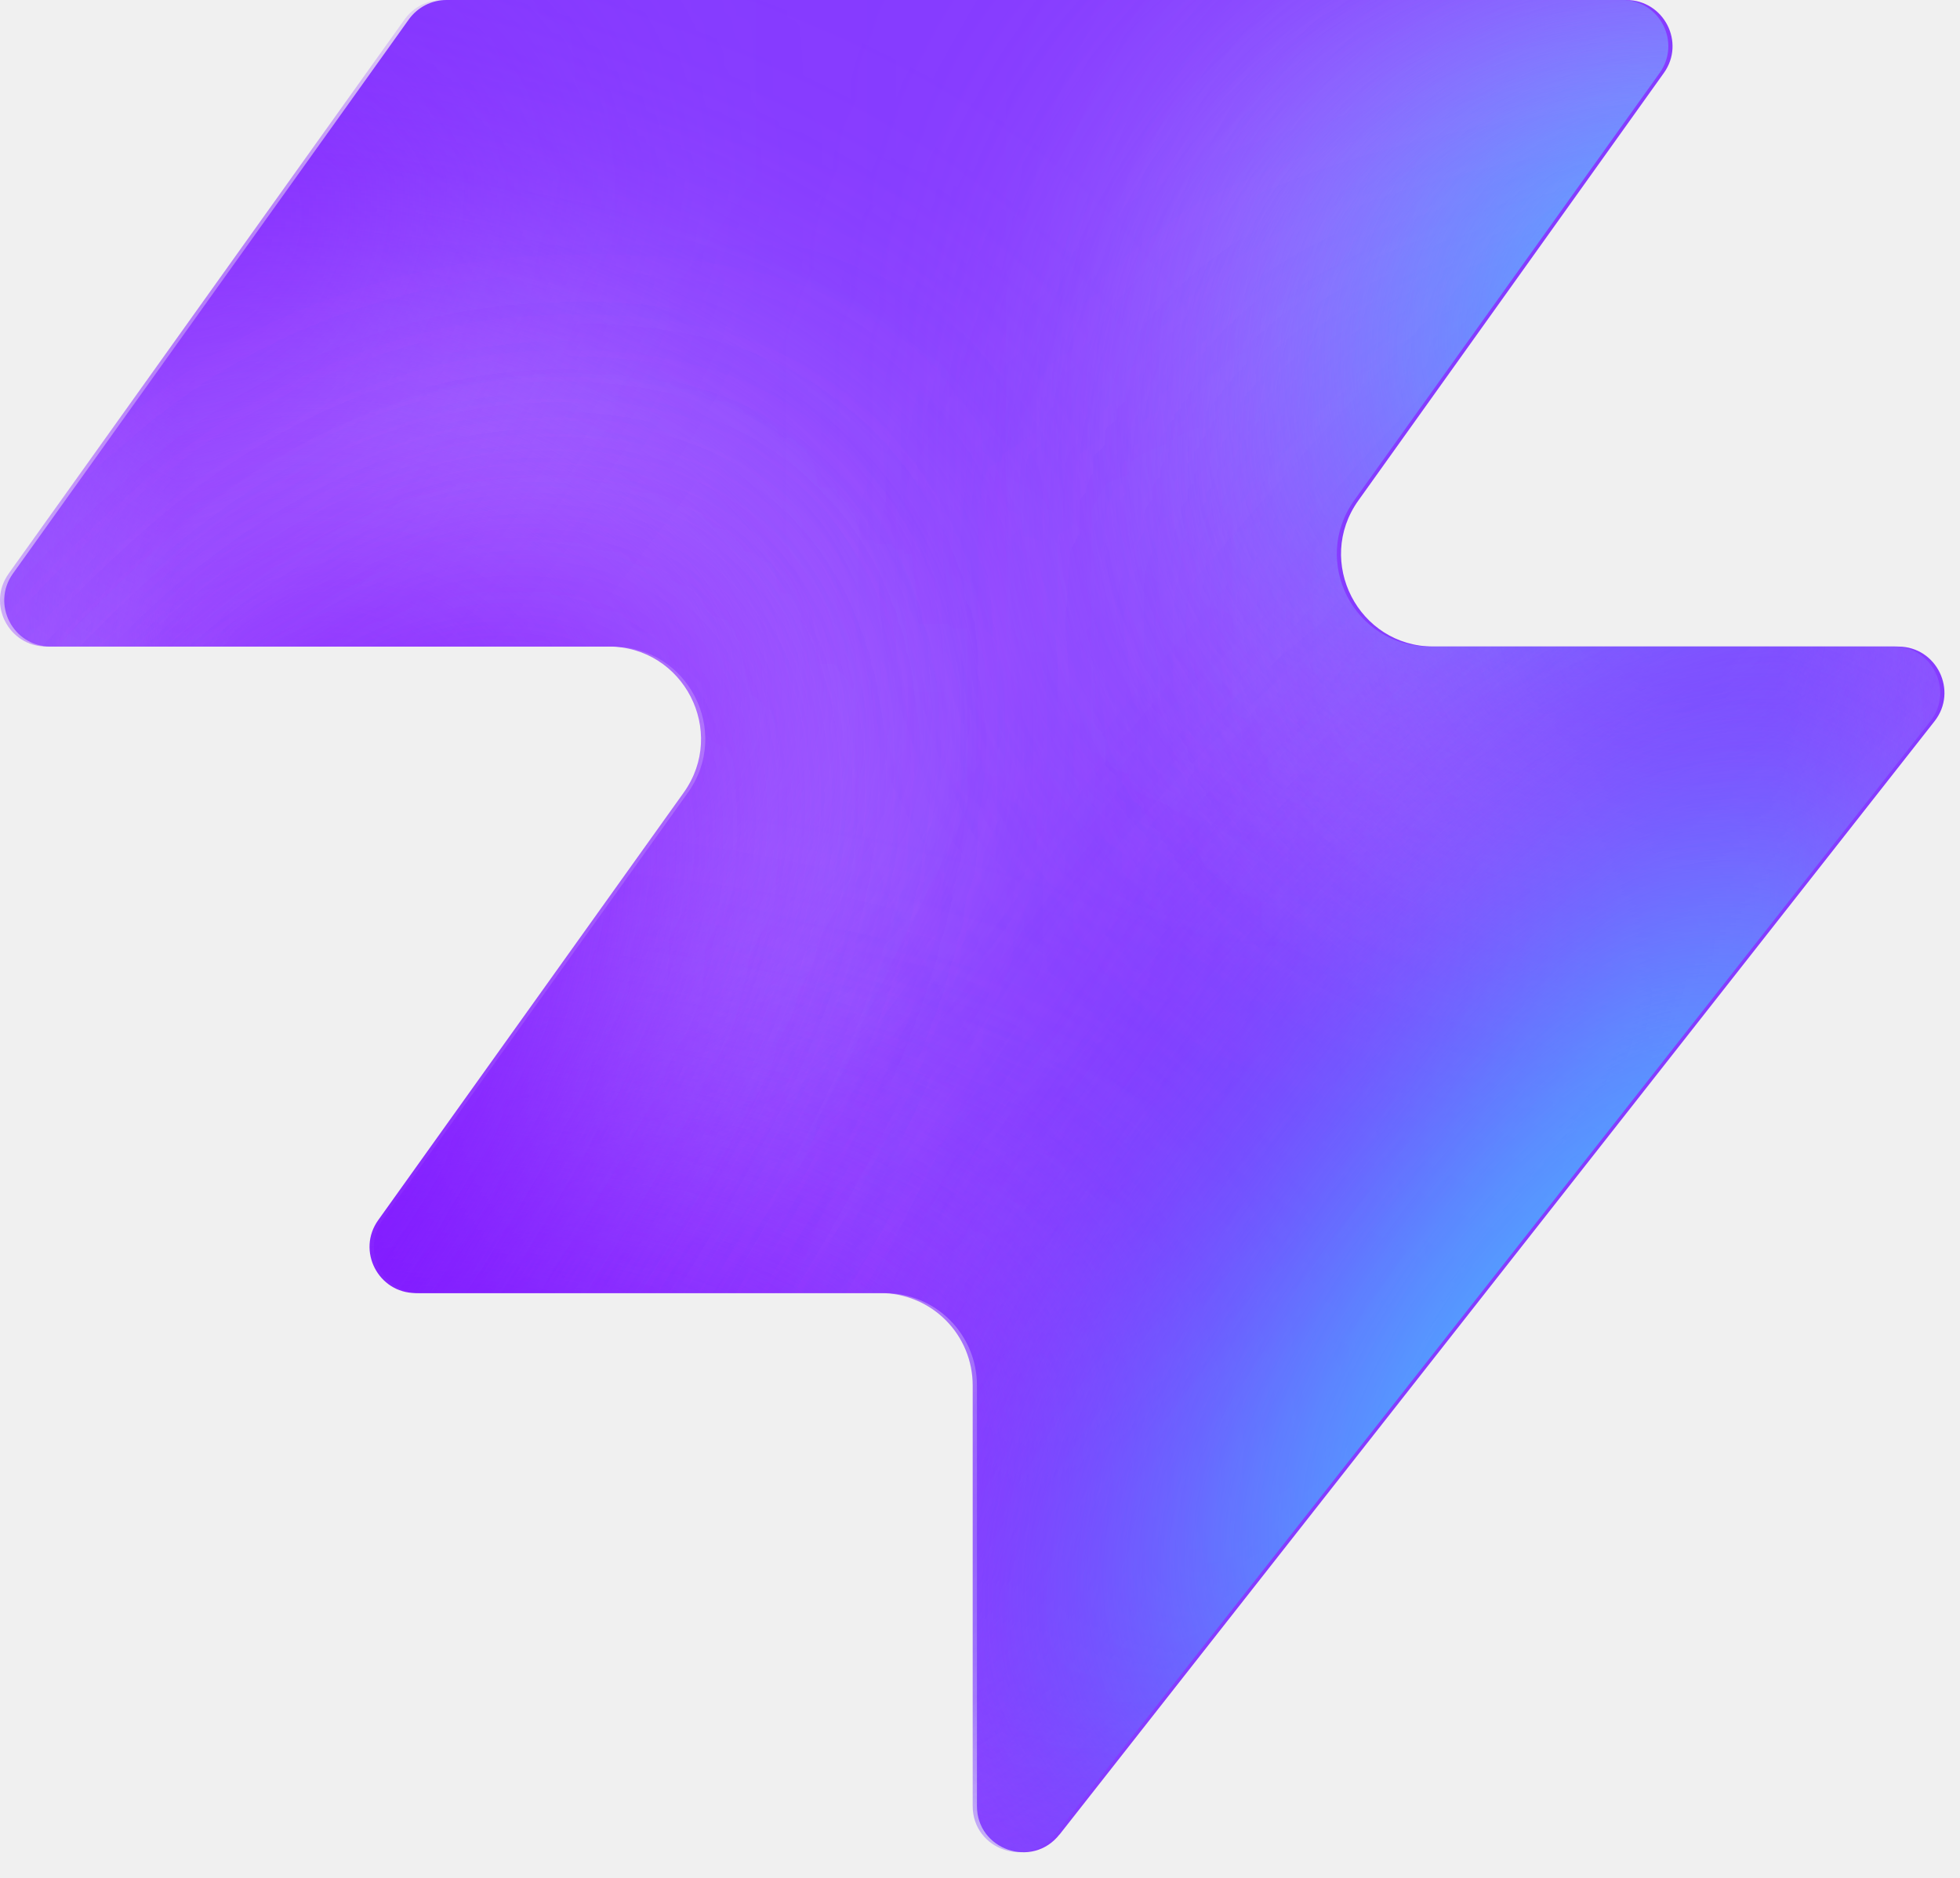
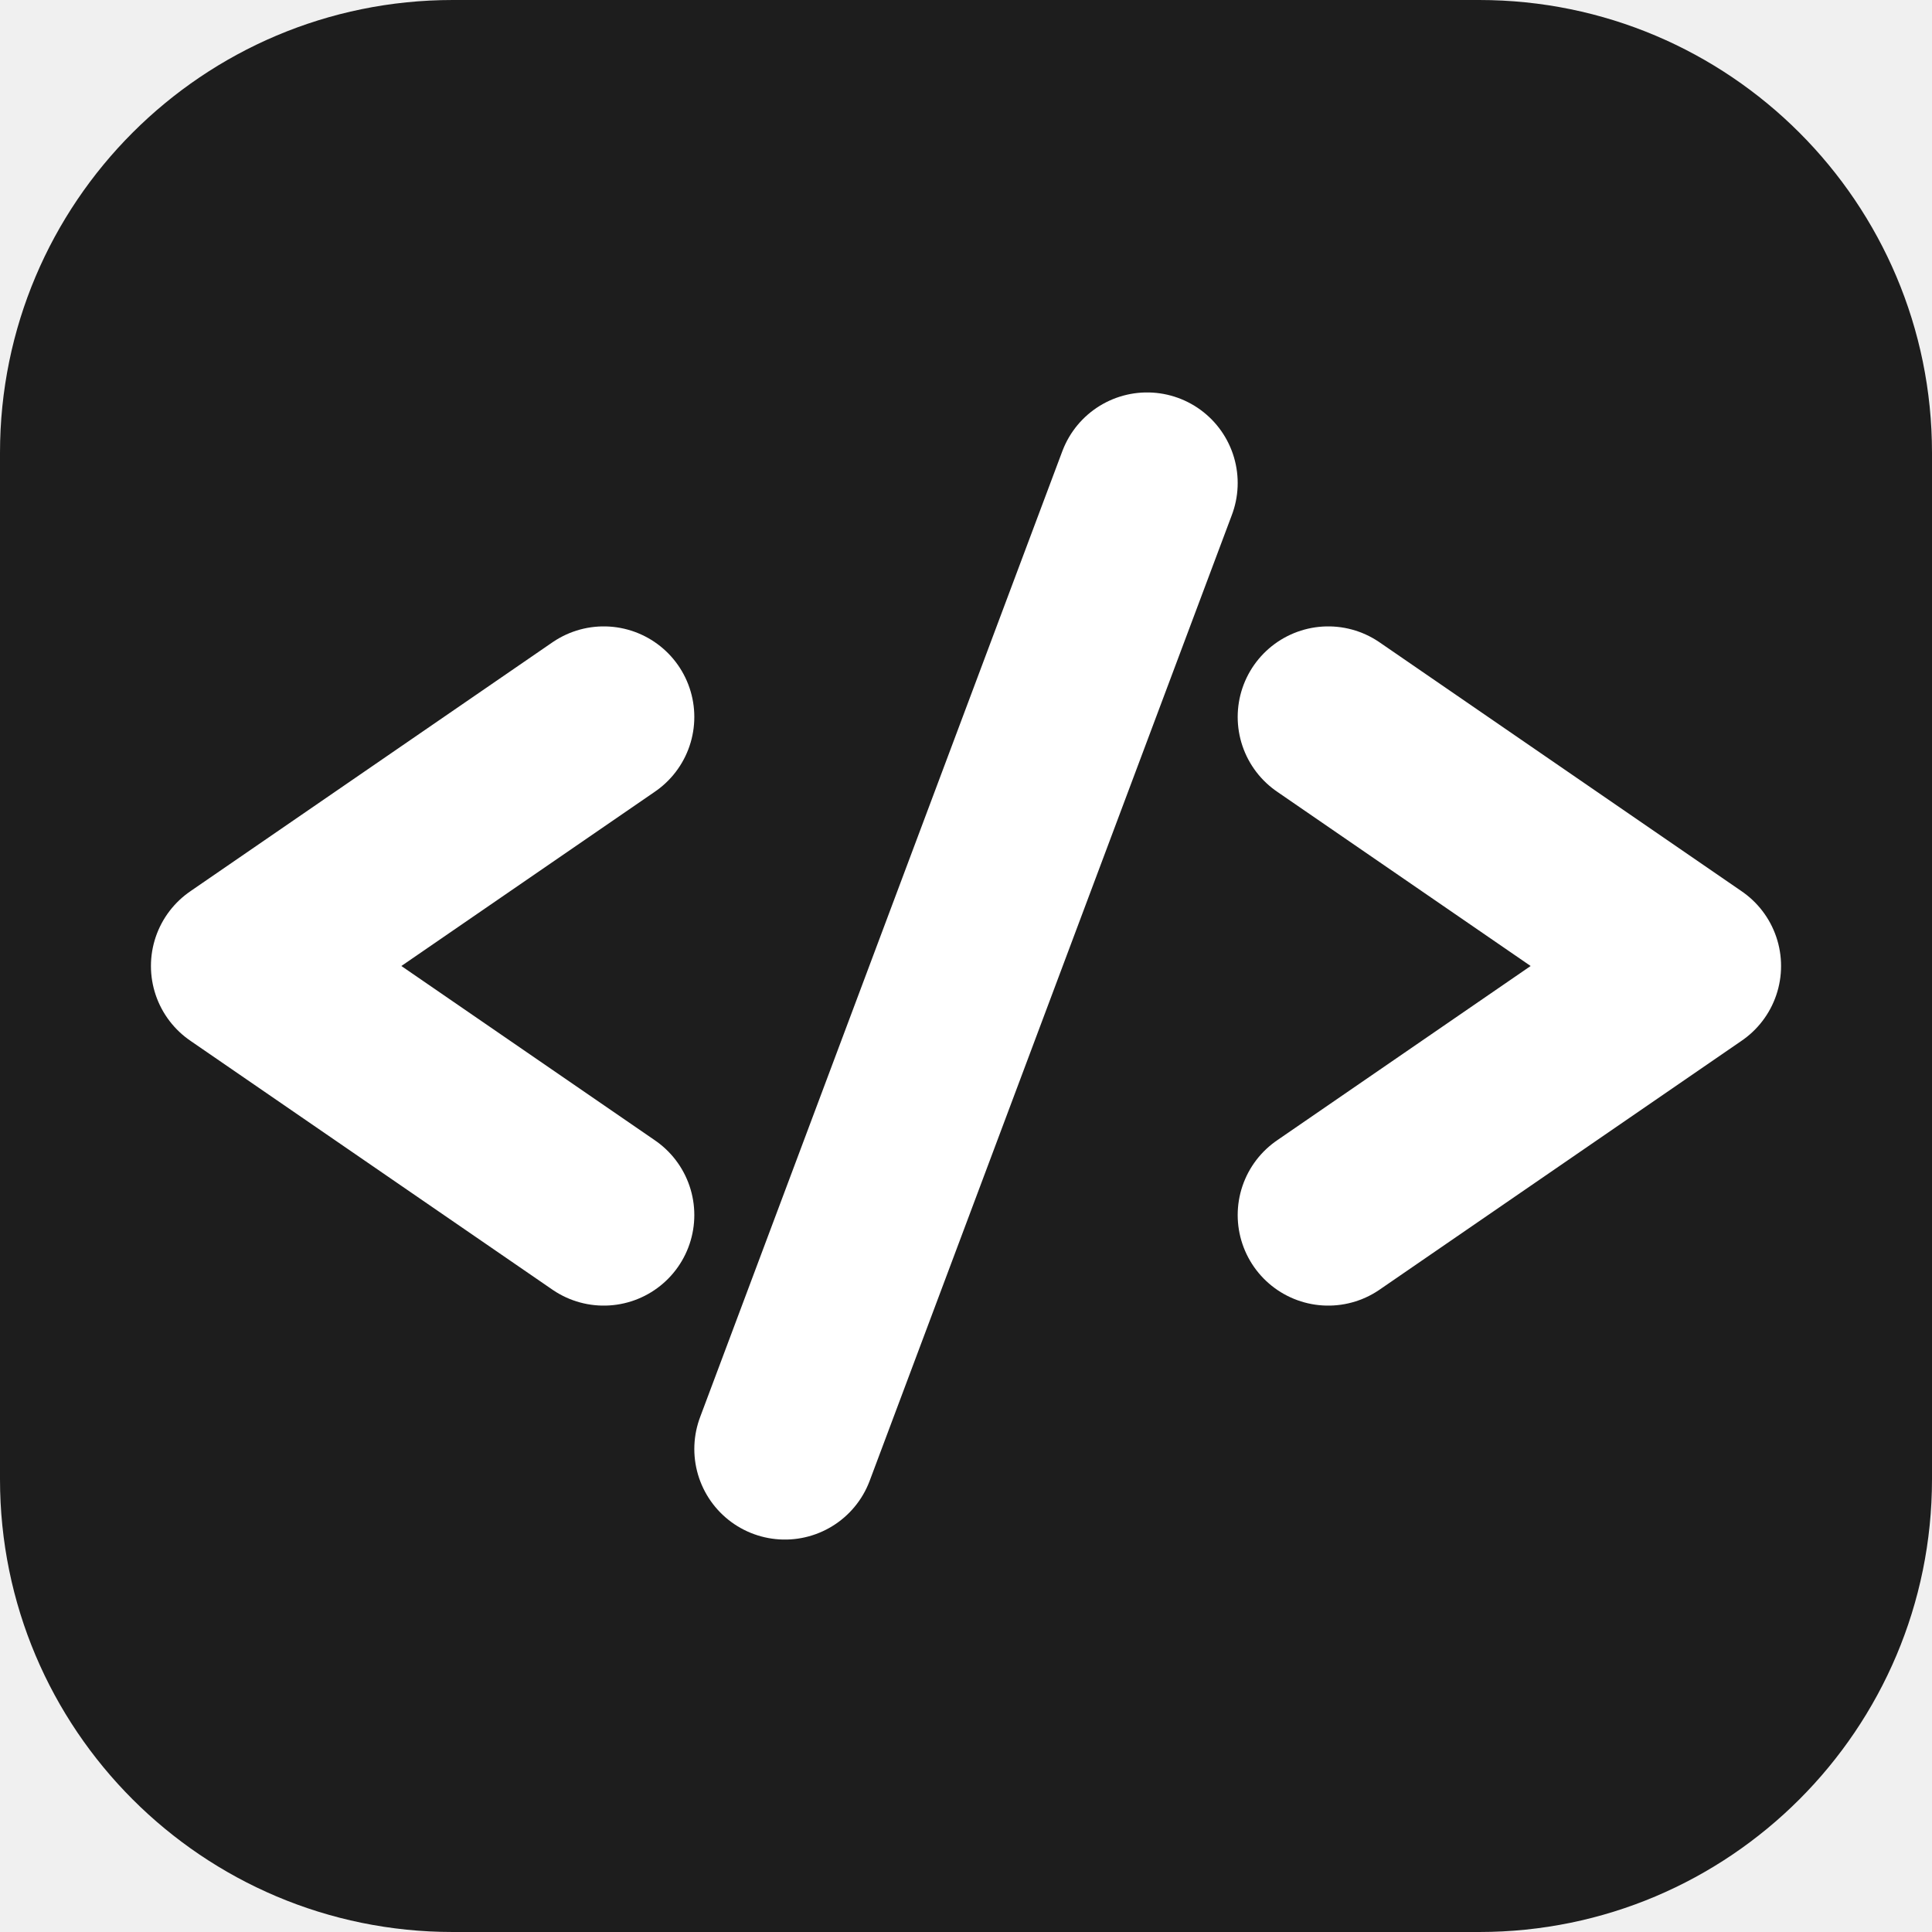
- <svg xmlns="http://www.w3.org/2000/svg" width="48" height="46" fill="none" viewBox="0 0 48 46">
-   <path fill="#863bff" d="M25.946 44.938c-.664.845-2.021.375-2.021-.698V33.937a2.26 2.26 0 0 0-2.262-2.262H10.287c-.92 0-1.456-1.04-.92-1.788l7.48-10.471c1.07-1.497 0-3.578-1.842-3.578H1.237c-.92 0-1.456-1.04-.92-1.788L10.013.474c.214-.297.556-.474.92-.474h28.894c.92 0 1.456 1.04.92 1.788l-7.48 10.471c-1.07 1.498 0 3.579 1.842 3.579h11.377c.943 0 1.473 1.088.89 1.83L25.947 44.94z" style="fill:#863bff;fill:color(display-p3 .525 .23 1);fill-opacity:1" />
-   <mask id="a" width="48" height="46" x="0" y="0" maskUnits="userSpaceOnUse" style="mask-type:alpha">
-     <path fill="#000" d="M25.842 44.938c-.664.844-2.021.375-2.021-.698V33.937a2.26 2.26 0 0 0-2.262-2.262H10.183c-.92 0-1.456-1.04-.92-1.788l7.48-10.471c1.07-1.498 0-3.579-1.842-3.579H1.133c-.92 0-1.456-1.04-.92-1.787L9.91.473c.214-.297.556-.474.92-.474h28.894c.92 0 1.456 1.04.92 1.788l-7.48 10.471c-1.07 1.498 0 3.578 1.842 3.578h11.377c.943 0 1.473 1.088.89 1.832L25.843 44.94z" style="fill:#000;fill-opacity:1" />
-   </mask>
-   <g mask="url(#a)">
-     <g filter="url(#b)">
-       <ellipse cx="5.508" cy="14.704" fill="#ede6ff" rx="5.508" ry="14.704" style="fill:#ede6ff;fill:color(display-p3 .927 .903 1);fill-opacity:1" transform="matrix(.00324 1 1 -.00324 -4.47 31.516)" />
-     </g>
-     <g filter="url(#c)">
-       <ellipse cx="10.399" cy="29.851" fill="#ede6ff" rx="10.399" ry="29.851" style="fill:#ede6ff;fill:color(display-p3 .927 .903 1);fill-opacity:1" transform="matrix(.00324 1 1 -.00324 -39.328 7.883)" />
-     </g>
-     <g filter="url(#d)">
-       <ellipse cx="5.508" cy="30.487" fill="#7e14ff" rx="5.508" ry="30.487" style="fill:#7e14ff;fill:color(display-p3 .492 .077 1);fill-opacity:1" transform="rotate(89.814 -25.913 -14.639)scale(1 -1)" />
-     </g>
-     <g filter="url(#e)">
-       <ellipse cx="5.508" cy="30.599" fill="#7e14ff" rx="5.508" ry="30.599" style="fill:#7e14ff;fill:color(display-p3 .492 .077 1);fill-opacity:1" transform="rotate(89.814 -32.644 -3.334)scale(1 -1)" />
-     </g>
-     <g filter="url(#f)">
-       <ellipse cx="5.508" cy="30.599" fill="#7e14ff" rx="5.508" ry="30.599" style="fill:#7e14ff;fill:color(display-p3 .492 .077 1);fill-opacity:1" transform="matrix(.00324 1 1 -.00324 -34.34 30.47)" />
-     </g>
-     <g filter="url(#g)">
-       <ellipse cx="14.072" cy="22.078" fill="#ede6ff" rx="14.072" ry="22.078" style="fill:#ede6ff;fill:color(display-p3 .927 .903 1);fill-opacity:1" transform="rotate(93.35 24.506 48.493)scale(-1 1)" />
-     </g>
-     <g filter="url(#h)">
-       <ellipse cx="3.47" cy="21.501" fill="#7e14ff" rx="3.47" ry="21.501" style="fill:#7e14ff;fill:color(display-p3 .492 .077 1);fill-opacity:1" transform="rotate(89.009 28.708 47.59)scale(-1 1)" />
-     </g>
-     <g filter="url(#i)">
-       <ellipse cx="3.47" cy="21.501" fill="#7e14ff" rx="3.47" ry="21.501" style="fill:#7e14ff;fill:color(display-p3 .492 .077 1);fill-opacity:1" transform="rotate(89.009 28.708 47.59)scale(-1 1)" />
-     </g>
-     <g filter="url(#j)">
-       <ellipse cx=".387" cy="8.972" fill="#7e14ff" rx="4.407" ry="29.108" style="fill:#7e14ff;fill:color(display-p3 .492 .077 1);fill-opacity:1" transform="rotate(39.51 .387 8.972)" />
-     </g>
-     <g filter="url(#k)">
-       <ellipse cx="47.523" cy="-6.092" fill="#7e14ff" rx="4.407" ry="29.108" style="fill:#7e14ff;fill:color(display-p3 .492 .077 1);fill-opacity:1" transform="rotate(37.892 47.523 -6.092)" />
-     </g>
-     <g filter="url(#l)">
-       <ellipse cx="41.412" cy="6.333" fill="#47bfff" rx="5.971" ry="9.665" style="fill:#47bfff;fill:color(display-p3 .28 .748 1);fill-opacity:1" transform="rotate(37.892 41.412 6.333)" />
-     </g>
-     <g filter="url(#m)">
-       <ellipse cx="-1.879" cy="38.332" fill="#7e14ff" rx="4.407" ry="29.108" style="fill:#7e14ff;fill:color(display-p3 .492 .077 1);fill-opacity:1" transform="rotate(37.892 -1.88 38.332)" />
-     </g>
-     <g filter="url(#n)">
-       <ellipse cx="-1.879" cy="38.332" fill="#7e14ff" rx="4.407" ry="29.108" style="fill:#7e14ff;fill:color(display-p3 .492 .077 1);fill-opacity:1" transform="rotate(37.892 -1.88 38.332)" />
-     </g>
-     <g filter="url(#o)">
-       <ellipse cx="35.651" cy="29.907" fill="#7e14ff" rx="4.407" ry="29.108" style="fill:#7e14ff;fill:color(display-p3 .492 .077 1);fill-opacity:1" transform="rotate(37.892 35.651 29.907)" />
-     </g>
-     <g filter="url(#p)">
-       <ellipse cx="38.418" cy="32.4" fill="#47bfff" rx="5.971" ry="15.297" style="fill:#47bfff;fill:color(display-p3 .28 .748 1);fill-opacity:1" transform="rotate(37.892 38.418 32.4)" />
-     </g>
-   </g>
-   <defs>
-     <filter id="b" width="60.045" height="41.654" x="-19.77" y="16.149" color-interpolation-filters="sRGB" filterUnits="userSpaceOnUse">
-       <feFlood flood-opacity="0" result="BackgroundImageFix" />
-       <feBlend in="SourceGraphic" in2="BackgroundImageFix" result="shape" />
-       <feGaussianBlur result="effect1_foregroundBlur_2002_17158" stdDeviation="7.659" />
-     </filter>
-     <filter id="c" width="90.34" height="51.437" x="-54.613" y="-7.533" color-interpolation-filters="sRGB" filterUnits="userSpaceOnUse">
-       <feFlood flood-opacity="0" result="BackgroundImageFix" />
-       <feBlend in="SourceGraphic" in2="BackgroundImageFix" result="shape" />
-       <feGaussianBlur result="effect1_foregroundBlur_2002_17158" stdDeviation="7.659" />
-     </filter>
-     <filter id="d" width="79.355" height="29.4" x="-49.64" y="2.03" color-interpolation-filters="sRGB" filterUnits="userSpaceOnUse">
-       <feFlood flood-opacity="0" result="BackgroundImageFix" />
-       <feBlend in="SourceGraphic" in2="BackgroundImageFix" result="shape" />
-       <feGaussianBlur result="effect1_foregroundBlur_2002_17158" stdDeviation="4.596" />
-     </filter>
-     <filter id="e" width="79.579" height="29.4" x="-45.045" y="20.029" color-interpolation-filters="sRGB" filterUnits="userSpaceOnUse">
-       <feFlood flood-opacity="0" result="BackgroundImageFix" />
-       <feBlend in="SourceGraphic" in2="BackgroundImageFix" result="shape" />
-       <feGaussianBlur result="effect1_foregroundBlur_2002_17158" stdDeviation="4.596" />
-     </filter>
-     <filter id="f" width="79.579" height="29.4" x="-43.513" y="21.178" color-interpolation-filters="sRGB" filterUnits="userSpaceOnUse">
-       <feFlood flood-opacity="0" result="BackgroundImageFix" />
-       <feBlend in="SourceGraphic" in2="BackgroundImageFix" result="shape" />
-       <feGaussianBlur result="effect1_foregroundBlur_2002_17158" stdDeviation="4.596" />
-     </filter>
-     <filter id="g" width="74.749" height="58.852" x="15.756" y="-17.901" color-interpolation-filters="sRGB" filterUnits="userSpaceOnUse">
-       <feFlood flood-opacity="0" result="BackgroundImageFix" />
-       <feBlend in="SourceGraphic" in2="BackgroundImageFix" result="shape" />
-       <feGaussianBlur result="effect1_foregroundBlur_2002_17158" stdDeviation="7.659" />
-     </filter>
-     <filter id="h" width="61.377" height="25.362" x="23.548" y="2.284" color-interpolation-filters="sRGB" filterUnits="userSpaceOnUse">
-       <feFlood flood-opacity="0" result="BackgroundImageFix" />
-       <feBlend in="SourceGraphic" in2="BackgroundImageFix" result="shape" />
-       <feGaussianBlur result="effect1_foregroundBlur_2002_17158" stdDeviation="4.596" />
-     </filter>
-     <filter id="i" width="61.377" height="25.362" x="23.548" y="2.284" color-interpolation-filters="sRGB" filterUnits="userSpaceOnUse">
-       <feFlood flood-opacity="0" result="BackgroundImageFix" />
-       <feBlend in="SourceGraphic" in2="BackgroundImageFix" result="shape" />
-       <feGaussianBlur result="effect1_foregroundBlur_2002_17158" stdDeviation="4.596" />
-     </filter>
-     <filter id="j" width="56.045" height="63.649" x="-27.636" y="-22.853" color-interpolation-filters="sRGB" filterUnits="userSpaceOnUse">
-       <feFlood flood-opacity="0" result="BackgroundImageFix" />
-       <feBlend in="SourceGraphic" in2="BackgroundImageFix" result="shape" />
-       <feGaussianBlur result="effect1_foregroundBlur_2002_17158" stdDeviation="4.596" />
-     </filter>
-     <filter id="k" width="54.814" height="64.646" x="20.116" y="-38.415" color-interpolation-filters="sRGB" filterUnits="userSpaceOnUse">
-       <feFlood flood-opacity="0" result="BackgroundImageFix" />
-       <feBlend in="SourceGraphic" in2="BackgroundImageFix" result="shape" />
-       <feGaussianBlur result="effect1_foregroundBlur_2002_17158" stdDeviation="4.596" />
-     </filter>
-     <filter id="l" width="33.541" height="35.313" x="24.641" y="-11.323" color-interpolation-filters="sRGB" filterUnits="userSpaceOnUse">
-       <feFlood flood-opacity="0" result="BackgroundImageFix" />
-       <feBlend in="SourceGraphic" in2="BackgroundImageFix" result="shape" />
-       <feGaussianBlur result="effect1_foregroundBlur_2002_17158" stdDeviation="4.596" />
-     </filter>
-     <filter id="m" width="54.814" height="64.646" x="-29.286" y="6.009" color-interpolation-filters="sRGB" filterUnits="userSpaceOnUse">
-       <feFlood flood-opacity="0" result="BackgroundImageFix" />
-       <feBlend in="SourceGraphic" in2="BackgroundImageFix" result="shape" />
-       <feGaussianBlur result="effect1_foregroundBlur_2002_17158" stdDeviation="4.596" />
-     </filter>
-     <filter id="n" width="54.814" height="64.646" x="-29.286" y="6.009" color-interpolation-filters="sRGB" filterUnits="userSpaceOnUse">
-       <feFlood flood-opacity="0" result="BackgroundImageFix" />
-       <feBlend in="SourceGraphic" in2="BackgroundImageFix" result="shape" />
-       <feGaussianBlur result="effect1_foregroundBlur_2002_17158" stdDeviation="4.596" />
-     </filter>
-     <filter id="o" width="54.814" height="64.646" x="8.244" y="-2.416" color-interpolation-filters="sRGB" filterUnits="userSpaceOnUse">
-       <feFlood flood-opacity="0" result="BackgroundImageFix" />
-       <feBlend in="SourceGraphic" in2="BackgroundImageFix" result="shape" />
-       <feGaussianBlur result="effect1_foregroundBlur_2002_17158" stdDeviation="4.596" />
-     </filter>
-     <filter id="p" width="39.409" height="43.623" x="18.713" y="10.588" color-interpolation-filters="sRGB" filterUnits="userSpaceOnUse">
-       <feFlood flood-opacity="0" result="BackgroundImageFix" />
-       <feBlend in="SourceGraphic" in2="BackgroundImageFix" result="shape" />
-       <feGaussianBlur result="effect1_foregroundBlur_2002_17158" stdDeviation="4.596" />
-     </filter>
-   </defs>
+ <svg xmlns="http://www.w3.org/2000/svg" width="512" height="512" viewBox="0 0 512 512" fill="none">
+   <rect width="512" height="512" rx="120" fill="#1d1d1d" />
+   <path d="M304 128L208 384" stroke="white" stroke-width="48" stroke-linecap="round" />
+   <path d="M160 190L64 256L160 322" stroke="white" stroke-width="48" stroke-linecap="round" stroke-linejoin="round" />
+   <path d="M352 190L448 256L352 322" stroke="white" stroke-width="48" stroke-linecap="round" stroke-linejoin="round" />
</svg>
